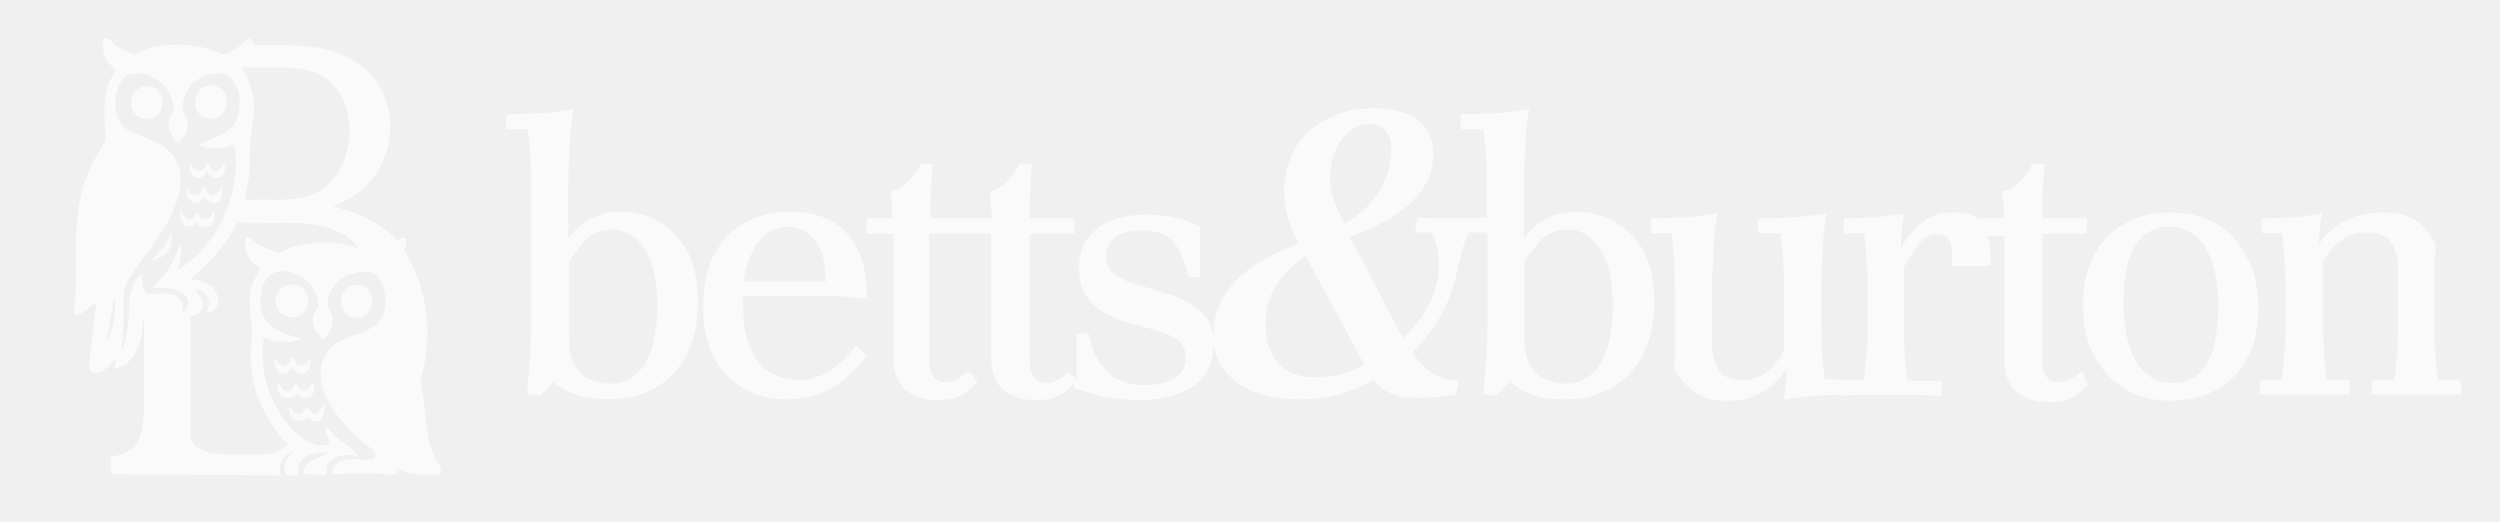
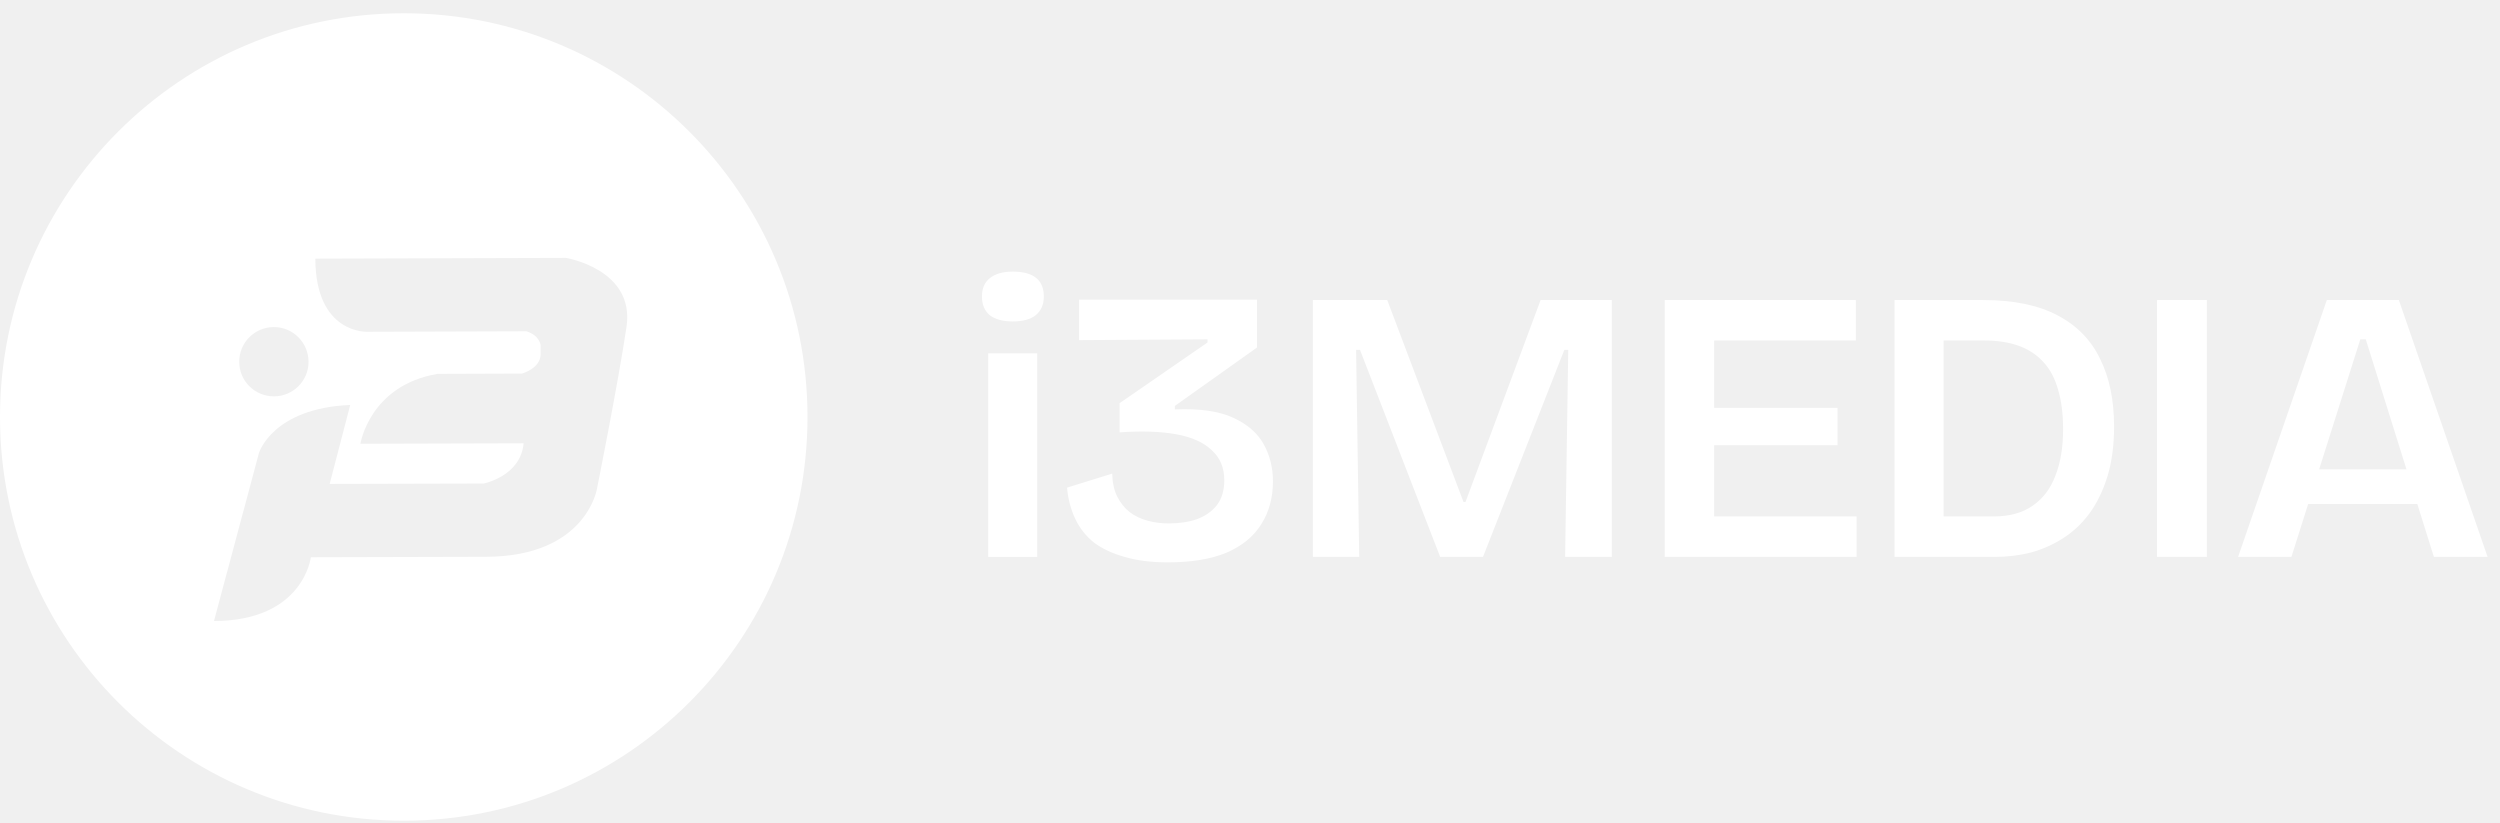
- <svg xmlns="http://www.w3.org/2000/svg" id="eJ03RhYSu5g1" viewBox="0 0 350.6 73.1" shape-rendering="geometricPrecision" text-rendering="geometricPrecision" project-id="c5ecb7230f874e1cabdd2f988ca617e3" export-id="ef607611f06e411e9c809b9f9a41b7dc" cached="false">
-   <style>
- #eJ03RhYSu5g25_tr {animation: eJ03RhYSu5g25_tr__tr 5000ms linear infinite normal forwards}@keyframes eJ03RhYSu5g25_tr__tr { 0% {transform: translate(13.1007px,19.24791px) rotate(0deg);animation-timing-function: cubic-bezier(0.42,0,0.58,1)} 16% {transform: translate(13.1007px,19.24791px) rotate(13.04894deg);animation-timing-function: cubic-bezier(0.42,0,0.58,1)} 26% {transform: translate(13.1007px,19.24791px) rotate(7.225393deg);animation-timing-function: cubic-bezier(0.42,0,0.58,1)} 36% {transform: translate(13.1007px,19.24791px) rotate(10.8829deg);animation-timing-function: cubic-bezier(0.42,0,0.58,1)} 50% {transform: translate(13.1007px,19.24791px) rotate(0deg)} 100% {transform: translate(13.1007px,19.24791px) rotate(0deg)}} #eJ03RhYSu5g27_tr {animation: eJ03RhYSu5g27_tr__tr 5000ms linear infinite normal forwards}@keyframes eJ03RhYSu5g27_tr__tr { 0% {transform: translate(47.51823px,49.67298px) rotate(0deg)} 12% {transform: translate(47.51823px,49.67298px) rotate(0deg);animation-timing-function: cubic-bezier(0.42,0,0.58,1)} 30% {transform: translate(47.51823px,49.67298px) rotate(-14.79926deg);animation-timing-function: cubic-bezier(0.42,0,0.58,1)} 40% {transform: translate(47.51823px,49.67298px) rotate(-7.532802deg);animation-timing-function: cubic-bezier(0.42,0,0.58,1)} 52% {transform: translate(47.51823px,49.67298px) rotate(-14.38109deg);animation-timing-function: cubic-bezier(0.42,0,0.58,1)} 74% {transform: translate(47.51823px,49.67298px) rotate(0deg)} 100% {transform: translate(47.51823px,49.67298px) rotate(0deg)}}
- </style>
-   <g>
-     <g>
-       <path d="M92.5,31.1c-1.6-.9-3.4-1.4-5.3-1.4s-3.5.4-4.9,1.3c-1.1.7-1.9,1.5-2.6,2.4v-7.3c0-.9,0-2.1.1-3.4s.1-2.7.2-4s.3-2.5.5-3.4c-1.7.3-3.3.5-5.1.6-1.7.1-3.2.1-4.4.1-.1.7-.1,1.4,0,2.1h3c.4,2.7.5,5.3.5,8v19.1c0,.9,0,2-.1,3.2c0,1.2-.1,2.4-.2,3.6s-.2,2.3-.3,3.2c.3.1.6.2.9.2s.6.1.9.1l1.9-1.9c.6.4,1.2.8,1.9,1.2c1.5.8,3.4,1.2,5.8,1.2c2.5,0,4.7-.5,6.6-1.6s3.3-2.6,4.4-4.6c1-2,1.6-4.5,1.6-7.3c0-2.9-.5-5.3-1.4-7.1-1.1-1.9-2.4-3.3-4-4.3Zm-2.1,20c-1.2,1.8-2.8,2.7-4.9,2.7-.8,0-1.7-.2-2.6-.5s-1.6-1-2.2-1.9-.9-2.2-.9-4v-10.7c.8-1.3,1.6-2.3,2.5-3.2s2.1-1.3,3.5-1.3c1.9,0,3.4.9,4.6,2.7s1.8,4.5,1.8,8.3c-.1,3.5-.7,6.1-1.8,7.9Z" fill="#fafafa" />
-       <path d="M114.8,41.5c1.5,0,2.7,0,3.8.1c1,.1,2,.2,3,.3c0-2.8-.4-5.1-1.3-6.9s-2.1-3.1-3.7-4-3.5-1.3-5.8-1.3c-2.4,0-4.5.5-6.3,1.5s-3.3,2.5-4.3,4.4-1.6,4.4-1.6,7.2c0,2.9.5,5.4,1.5,7.3c1,2,2.4,3.4,4.2,4.4s3.8,1.5,6.1,1.5c2.2,0,4.3-.5,6.1-1.5s3.5-2.6,5-4.6c-.3-.3-.5-.6-.7-.8s-.5-.4-.8-.6c-1.3,1.7-2.6,2.9-3.9,3.7-1.3.7-2.7,1.1-4.2,1.1-2.3,0-4.2-.9-5.6-2.6-1.4-1.8-2.1-4.4-2.1-8c0-.4,0-.8,0-1.2h10.6Zm-9.9-4.7c.5-1.6,1.3-2.8,2.2-3.7c1-.9,2.1-1.3,3.4-1.3c1.5,0,2.8.6,3.8,1.9s1.5,3.2,1.5,5.8h-11.5c.1-.9.3-1.8.6-2.7Z" fill="#fafafa" />
-       <path d="M226.5,31.1c-1.6-.9-3.4-1.4-5.3-1.4s-3.5.4-4.9,1.3c-1.1.7-1.9,1.5-2.6,2.4v-7.3c0-.9,0-2.1.1-3.4s.1-2.7.2-4s.3-2.5.5-3.4c-1.7.3-3.3.5-5.1.6-1.7.1-3.2.1-4.5.1-.1.7-.1,1.4,0,2.1h3.1c.4,2.7.5,5.3.5,8v4.4c-.6,0-1.1,0-1.7.1-.9,0-1.8,0-2.5,0-.6,0-1.4,0-2.3,0-1,0-2,0-3.1-.1-.1.3-.3.6-.3,1-.1.4-.1.8-.1,1.1h2.3c.7,1.4,1,2.8,1,4.4c0,2.1-.5,4.1-1.6,6.1-.9,1.6-2,3-3.4,4.3-.2-.3-.4-.7-.6-1l-6.9-13.2c2-.7,3.8-1.5,5.5-2.5c1.9-1.1,3.4-2.4,4.5-3.9s1.7-3.2,1.7-5.1c0-2.1-.7-3.7-2.1-4.8s-3.5-1.7-6.2-1.7c-2.5,0-4.7.5-6.6,1.5s-3.4,2.3-4.4,4-1.6,3.7-1.6,6c0,1.8.3,3.3.8,4.8.4.9.8,1.8,1.2,2.7-1,.4-2,.8-2.9,1.2-1.7.8-3.3,1.7-4.6,2.8-1.4,1.1-2.4,2.3-3.2,3.8-.8,1.4-1.2,3-1.2,4.8c0,.2,0,.3,0,.5-.1-1-.5-1.9-1-2.7-.7-1-1.7-1.7-2.8-2.3-1.2-.6-2.4-1.1-3.7-1.4-1.3-.4-2.5-.8-3.7-1.1-1.2-.4-2.1-.9-2.8-1.4-.7-.6-1.1-1.3-1.1-2.3c0-1.2.4-2.1,1.3-2.8s2.1-1,3.8-1c1.9,0,3.3.5,4.3,1.6c1,1,1.7,2.7,2.1,4.9.6.1,1.2.1,1.7,0v-7.1c-1.1-.5-2.3-.9-3.6-1.2s-2.6-.4-3.9-.4c-3.1,0-5.4.7-7,2s-2.5,3.2-2.5,5.4c0,1.7.4,3.1,1.1,4.1s1.6,1.8,2.8,2.4c1.1.6,2.3,1.1,3.6,1.4s2.4.7,3.6,1c1.1.3,2.1.8,2.8,1.3.7.6,1.1,1.3,1.1,2.4c0,1.3-.5,2.3-1.6,2.9-1.1.7-2.4,1-4,1-2.4,0-4.2-.6-5.5-1.9-1.2-1.3-2.1-3-2.5-5.3-.6-.1-1.2-.1-1.7,0v6.7c-.1-.2-.3-.4-.4-.6-.2-.3-.5-.5-.8-.7-.4.4-.9.8-1.5,1.1s-1.1.4-1.7.4c-.7,0-1.3-.3-1.6-.8-.4-.5-.6-1.4-.6-2.7v-12.2c0-1.7,0-3.4,0-5.2h6.2c.1-.7.1-1.5,0-2.2h-6.2c0,0,0-.1,0-.1c0-2.5.1-5,.3-7.5-.6-.1-1.2-.1-1.7,0-.3.6-.6,1.1-1,1.6s-.9,1-1.4,1.4-1.1.7-1.8.9c.1,1,.2,2.2.3,3.6c0,0,0,.1,0,.1h-2.5-1.1-5c0,0,0-.1,0-.1c0-2.5.1-5,.3-7.5-.6-.1-1.2-.1-1.7,0-.3.6-.6,1.1-1,1.6s-.9,1-1.4,1.4-1.1.7-1.8.9c.1,1,.2,2.2.3,3.6c0,0,0,.1,0,.1h-3.6c-.1.7-.1,1.5,0,2.2h3.7c0,.5,0,1.1,0,1.6c0,1.3,0,2.4,0,3.4v12.4c0,2.1.6,3.5,1.7,4.5c1.2.9,2.7,1.4,4.5,1.4c1.5,0,2.6-.2,3.4-.7s1.5-1.1,2.2-1.8c-.2-.3-.4-.6-.6-.8-.2-.3-.5-.5-.8-.7-.4.4-.9.8-1.5,1.1s-1.1.4-1.7.4c-.7,0-1.3-.3-1.6-.8-.4-.5-.6-1.4-.6-2.7v-12.1c0-1.7,0-3.4,0-5.2h5h1.1h2.6c0,.5,0,1.1,0,1.6c0,1.3,0,2.4,0,3.4v12.4c0,2.1.6,3.5,1.7,4.5c1.2.9,2.7,1.4,4.5,1.4c1.5,0,2.6-.2,3.4-.7.7-.4,1.4-.9,2-1.6v.6c1.6.6,3.2,1,4.6,1.3c1.5.3,3,.4,4.5.4c3.3,0,5.9-.7,7.7-2s2.8-3.3,2.8-5.8c0-.1,0-.1,0-.2.2,1.5.7,2.7,1.5,3.8c1.1,1.4,2.5,2.4,4.3,3.1s3.9,1,6.2,1c2.6,0,5.1-.4,7.5-1.3c1-.4,2-.9,3-1.4.1.1.1.2.2.3.6.7,1.4,1.3,2.3,1.6.9.4,2.1.6,3.5.6s3.2-.1,5.4-.4c.1-.3.2-.6.3-1s.1-.8.1-1.1c-.9,0-1.7-.1-2.5-.4s-1.7-.9-2.6-1.8c-.4-.4-.9-1-1.3-1.7c1.2-1.2,2.3-2.5,3.2-3.9c1.4-2.1,2.3-4.4,2.9-6.8.2-.9.4-1.9.7-3c.2-1,.6-2.1,1.1-3.1h2.6v12.6c0,.9,0,2-.1,3.2c0,1.2-.1,2.4-.2,3.6s-.2,2.3-.3,3.2c.3.1.6.2.9.2s.6.1.9.1l1.9-1.9c.6.4,1.2.8,1.9,1.2c1.5.8,3.4,1.2,5.8,1.2c2.5,0,4.7-.5,6.6-1.6s3.3-2.6,4.4-4.6c1-2,1.6-4.5,1.6-7.3c0-2.9-.5-5.3-1.4-7.1s-2.5-3.3-4.1-4.3ZM187.3,21c.5-1.1,1.2-2,2-2.6.8-.7,1.8-1,2.8-1c.9,0,1.7.3,2.2.9.6.6.8,1.6.8,2.9c0,1.4-.3,2.7-.9,4.1-.6,1.3-1.4,2.6-2.5,3.7-.9.9-2,1.7-3.2,2.4-.4-.8-.7-1.6-1.1-2.4-.6-1.4-.9-2.9-.9-4.4.1-1.3.3-2.5.8-3.6Zm3.1,30.6c-2,.9-4,1.3-6,1.3-2.2,0-3.9-.6-5.1-1.9s-1.8-3.1-1.8-5.6.7-4.6,2.1-6.3c.9-1.1,2.1-2.2,3.5-3.2l8.1,15c0,.1.1.2.1.2-.3.2-.6.4-.9.5Zm34-.5c-1.2,1.8-2.8,2.7-4.9,2.7-.8,0-1.7-.2-2.6-.5s-1.6-1-2.2-1.9-.9-2.2-.9-4v-10.7c.8-1.3,1.6-2.3,2.5-3.2s2.1-1.3,3.5-1.3c1.9,0,3.4.9,4.6,2.7s1.8,4.5,1.8,8.3c-.1,3.5-.7,6.1-1.8,7.9Z" fill="#fafafa" />
-       <path d="M291.8,52.1c-.4.4-.9.8-1.5,1.1s-1.1.4-1.7.4c-.7,0-1.3-.3-1.6-.8-.4-.5-.6-1.4-.6-2.7v-12.1c0-1.7,0-3.4,0-5.2h6.2c.1-.7.1-1.5,0-2.2h-6.2c0,0,0-.1,0-.1c0-2.5.1-5,.3-7.5-.6-.1-1.2-.1-1.7,0-.3.6-.6,1.1-1,1.6s-.9,1-1.4,1.4-1.1.7-1.8.9c.1,1,.2,2.2.3,3.6c0,0,0,.1,0,.1h-3.6c0,.1,0,.1,0,.2-.1-.1-.3-.2-.4-.3-.8-.5-1.9-.7-3.2-.7-1.7,0-3.1.4-4.2,1.3-1.2.9-2.2,2.1-3.1,3.7c0-.9,0-1.7.1-2.6s.2-1.7.4-2.3c-1.5.3-3,.5-4.4.6s-2.8.1-4.1.1c-.1.7-.1,1.4,0,2.1h2.8c.4,2.7.5,5.3.5,8v4.5c0,1.4,0,2.7-.1,4s-.2,2.7-.4,4.1h-2.7c0,0,0-.1,0-.1h-2.8c-.4-2.7-.5-5.3-.5-8v-4.5c0-.9,0-2.1.1-3.4s.1-2.7.2-4s.3-2.5.5-3.4c-1.7.3-3.3.5-5,.6s-3.2.1-4.6.1c-.1.7-.1,1.4,0,2.1h3.1c.4,2.7.5,5.3.5,8v8.4c-.7,1.4-1.6,2.5-2.6,3.2s-2.1,1-3.4,1c-1.5,0-2.6-.5-3.2-1.5s-.9-2.1-.9-3.5v-7.6c0-.9,0-2.1.1-3.4s.1-2.7.2-4s.3-2.5.5-3.4c-1.7.3-3.3.5-4.8.6-1.6.1-3.1.1-4.5.1-.1.7-.1,1.4,0,2.1h2.8c.4,2.7.5,5.3.5,8v7.6c0,.6,0,1.1,0,1.7s-.1,1.1-.1,1.7c.7,1.3,1.6,2.3,2.7,3.2c1.1.8,2.6,1.3,4.6,1.3s3.7-.4,5-1.2c1.4-.8,2.5-1.9,3.5-3.3c0,.6,0,1.3-.1,2.1s-.2,1.6-.4,2.3c1.5-.3,3-.5,4.4-.6c1.3-.1,2.5-.1,3.7-.1c0,0,0,.1,0,.1c1.1-.1,2.2-.1,3.2-.1s2,0,3.1,0c1,0,2.1,0,3.2,0s2.6,0,4.5.1c.1-.7.1-1.4,0-2.1h-4.7c-.2-1.4-.3-2.8-.4-4.1s-.1-2.7-.1-4v-7.8c.8-1.5,1.6-2.7,2.3-3.5s1.5-1.2,2.4-1.2s1.5.4,1.8,1.2.3,1.9.2,3.3h5.4c.1-1.7,0-3.1-.4-4.2h2.4c0,.5,0,1.1,0,1.6c0,1.3,0,2.4,0,3.4v12.4c0,2.1.6,3.5,1.7,4.5c1.2.9,2.7,1.4,4.5,1.4c1.5,0,2.6-.2,3.4-.7s1.5-1.1,2.2-1.8c-.2-.3-.4-.6-.6-.8.1-.6-.2-.8-.5-1Z" fill="#fafafa" />
-       <path d="M310.8,31.4c-1.8-1.1-4-1.6-6.4-1.6-2.5,0-4.6.5-6.5,1.6-1.8,1-3.3,2.5-4.3,4.5-1,1.9-1.5,4.2-1.5,6.9s.5,5.1,1.6,7.1s2.5,3.6,4.4,4.7s4,1.6,6.3,1.6c2.5,0,4.7-.5,6.5-1.6c1.9-1,3.3-2.5,4.3-4.5c1-1.9,1.5-4.2,1.5-6.9c0-2.8-.5-5.1-1.6-7.1-1-2.1-2.5-3.7-4.3-4.7Zm-.5,17.8c-.5,1.5-1.3,2.7-2.2,3.4-.9.8-2.1,1.1-3.4,1.1-1.4,0-2.6-.4-3.6-1.2s-1.9-2.1-2.4-3.8c-.6-1.7-.9-3.9-.9-6.5c0-2.4.3-4.3.8-5.9.5-1.5,1.3-2.7,2.2-3.4s2.1-1.1,3.4-1.1c1.4,0,2.6.4,3.6,1.2s1.8,2,2.4,3.7.9,3.8.9,6.5c-.1,2.6-.3,4.5-.8,6Z" fill="#fafafa" />
-       <path d="M345,53.3h-3.1c-.2-1.4-.3-2.8-.4-4.1s-.1-2.7-.1-4v-7.6c0-.6,0-1.1.1-1.7c0-.6.1-1.1.1-1.7-.7-1.3-1.6-2.4-2.7-3.2s-2.7-1.2-4.9-1.2c-2,0-3.7.4-5.2,1.2s-2.7,1.9-3.6,3.3c0-.6,0-1.3.1-2.1s.2-1.6.4-2.3c-1.5.3-3,.5-4.4.6s-2.8.1-4.1.1c-.1.7-.1,1.4,0,2.1h2.8c.4,2.7.5,5.3.5,8v4.5c0,1.4,0,2.7-.1,4s-.2,2.7-.4,4.1h-3c-.1.7-.1,1.4,0,2.1c1.1-.1,2.2-.1,3.2-.1s2,0,3.1,0c1,0,2.1,0,3,0c1,0,2,0,3.1.1.1-.7.1-1.4,0-2.1h-3.1c-.2-1.4-.3-2.8-.4-4.1s-.1-2.7-.1-4v-8.4c.7-1.4,1.6-2.5,2.7-3.2s2.2-1,3.5-1c1.7,0,2.8.5,3.4,1.5s.9,2.1.9,3.5v7.6c0,1.4,0,2.7-.1,4s-.2,2.7-.4,4.1h-3.1c-.1.7-.1,1.4,0,2.1c1.1-.1,2.2-.1,3.2-.1s2,0,3.1,0c1,0,2.1,0,3,0c1,0,2,0,3.1.1.1-.8.1-1.5-.1-2.1Z" fill="#fafafa" />
-     </g>
-   </g>
-   <g transform="matrix(.984757 0 0 0.98476 4.961472 1.056835)">
-     <g transform="translate(0-.760127)">
-       <g>
-         <path d="M56.8,64.8c-1.1-2.5-1.2-5.6-1.5-8.3-.1-.8-.4-1.7-.4-2.4c0-.1,0-.2,0-.3.1-.8.5-2,.6-2.7.9-5.2-.1-11.3-3-15.8.6-1.1.5-2.5-.9-1.3-2.4-2.6-5.8-4.1-9.2-4.9L44.7,28c7-4,8.1-14.6,1.2-19.3-4.3-3-9.4-2.5-14.4-2.6-.1,0-.2,0-.3.1-.3-.4-.3-1-.9-1.1-.6.8-2.4,2.2-3.4,2.3-.4,0-1.6-.5-2.1-.7-2.3-.7-4.5-.8-6.8-.5-1.4.2-2.8.5-3.9,1.3-.3,0-2.6-1.2-2.9-1.5s-.7-1-1.2-.9c-.7.2-.3,2.2-.1,2.7.3.8,1,1.3,1.6,1.9-.3.6-.7,1.1-1,1.7-1,2.5-.6,5.4-.5,8.1c0,.1,0,.1,0,.2-.6,1.2-1.4,2.3-2,3.5C5.1,29,6,36.1,5.7,42.4c0,.8-.7,2.6.7,1.9.7-.3,1.4-1.4,2-1.9.1-.1.1-.2.3-.1v.4l-1,8.4c0,.5-.1,1.3.4,1.6c1.1.6,2.8-1.1,3.2-2c.2,0,.1.4.1.6s-.2.7,0,.8c.2,0,.8-.2,1-.3c2.1-1,2.9-4.1,2.9-6.2l.2-.7v13.3c-.2,1.6-.2,3.7-1.3,5-.8,1-2.3,1.3-3.5,1.6l.1,2.4l24.2.2c-.6-1.7.3-2.9,1.8-3.4l-.6.6c-.6.7-1,1.8-.5,2.7.6.1,1.2.2,1.8,0-.6-2,1.3-3,3-3.2.5,0,1.1,0,1.6,0l-2.3,1c-.8.4-1.8,1.1-1.6,2.1l3.3.1c-.4-2.4,1.6-2.9,3.6-2.8.1,0,.8.2.7,0-.7-1.2-2-1.7-3-2.6-.5-.5-.9-1-1.4-1.5-.2,0-.1.2-.1.3.1.8.4,1.4.6,2.1c0,.1.1.1,0,.2-.3.1-1.2.1-1.5.1-3.2-.3-6.1-4.9-7.1-7.6-.8-2.4-1.2-5.2-.8-7.7c1.5.5,3.4.8,4.9.3.1,0,.3,0,.3-.2-2-.6-4.5-1.3-5.3-3.4-.8-1.9-.3-5.6,2-6.1c2.4-.5,5,1.2,5.7,3.5.1.3.3,1.2.2,1.5c0,.2-.4.6-.6.9-.6,1.5.2,2.7,1.3,3.7c1.2-1.2,1.8-2.5.9-4.1-.2-.4-.3-.2-.3-.9.1-3,3-4.9,5.8-4.6c2.4.3,2.9,4.3,2.1,6.1-1.5,3.6-6.7,2.2-8.4,6.1-1.9,4.2,2.1,9,5.1,11.7.4.4,2.1,1.5,2.2,1.9s-.1.9-.5.9c-1.2.2-3.2-.3-4.3.2-.7.3-1.5,1.1-1.4,1.9c2.6,0,5.2-.1,7.8,0c.8,0,1.7.5,1.5-.9.2.1.4.3.7.4s.6.2.8.3c.8.2,3.9.5,4.6.1.1-.1.2-.2.2-.4.1-.1-.8-1.5-1-1.9Zm-16-54.3c5.3,3,5,12.1.6,15.7-3.4,2.8-7.6,1.6-11.6,2c.2-1.4.6-2.7.7-4.1.1-1.3,0-2.7.1-3.9.3-3.7,1.3-6.1-.6-9.8-.2-.4-.6-.7-.5-1.2c3.7.4,7.9-.6,11.3,1.3Zm-30.2,37c-.1.2-.1.6-.4.8.2-2,.6-4,1-6l.1-.3c.2,1.9-.1,3.8-.7,5.5Zm10.1-3.2c.9-1.6-.4-2.7-1.9-2.8-.8-.1-2.1.2-2.8,0-.4-.1-.8-1.2-.8-1.5v-1.3c-.2-.2-1,1.1-1.1,1.3-.9,1.7-.7,3.8-.9,5.8-.1,1.2-.4,2.5-.8,3.6-.2,0-.1-.2-.1-.3.1-1,.1-2,.2-3c.1-1.5,0-3.1.1-4.5.1-.8.3-1.6.7-2.4.9-1.7,2.3-3.2,3.3-4.7c2.6-3.7,6.3-9.9,1.8-13.7-1.4-1.2-3.4-1.5-4.9-2.4-1.1-.6-1.9-1.5-2.1-3.2s.4-4.7,2.4-5c3-.4,5.7,1.9,5.9,4.9c0,.8-.4.9-.6,1.6-.4,1.4.3,2.4,1.2,3.4c1-.9,1.6-1.9,1.3-3.3-.2-1-.7-.9-.6-2.2.2-2.7,2.7-4.7,5.4-4.4c2.8.3,3.2,4.6,2.2,6.7-1.1,2.1-3.4,2.4-5.4,3.4.3.3.9.4,1.3.5c1.2.1,2.5-.1,3.6-.5.2.1.4,1.1.4,1.3.5,6.1-2.6,12.9-7.7,16.2-.1.1-.4.3-.5.2.3-1,.4-1.9.5-2.9c0,0,.1-.6-.1-.5-.7,1.5-1.4,3-2.4,4.3-.5.6-1.1,1.1-1.5,1.8c1.3,0,2.6-.2,3.8.5c1.5.6,1.5,2.5.1,3.1ZM45.8,35c-2.7-1.1-6.2-1-9-.2-.4.1-1.7.8-2,.8-.8,0-2.7-.8-3.3-1.3-.5-.3-1.4-1.5-1.6-.3-.3,1.5.8,3.4,2.2,3.9-.4.7-.8,1.3-1.1,2-.9,2.3-.3,4.3-.2,6.7.1,1.6-.2,3.3-.1,5c.2,3.9,2.1,7.8,4.6,10.7.1.1.8.7.7.9-.7,0-1.3.7-1.8,1-.7.3-6,.2-7.1.2-1.5-.1-4.1-.3-4.8-1.9-.4-.9-.2-1.3-.2-2.2c0-5.1,0-10.2,0-15.2c0-.4.5-.4.8-.6c1.3-.7,1.2-2.1.2-3.1-.1-.4-.3-.4-.4-.6c1.8.3,2.5,1.8,1.7,3.4c2.1-.2,2-2.6.7-3.7-.8-.7-1.8-.9-2.8-1-.1,0-.3.1-.2-.1c2.6-2.2,5-4.7,6.5-7.8.1-.1.1-.1.3-.2.6-.1,1.4.1,2.1.1c4.7,0,10.4-.8,14.3,2.6-.1.1.6.8.5.9Z" fill="#fafafa" />
-         <path d="M36.6,40.2c-3.5.2-3.1,5.1.5,4.6c2.5-.3,2.2-4.7-.5-4.6Z" fill="#fafafa" />
-         <path d="M45.3,40.3c-2.2.3-2.4,3.8-.3,4.5c3.5,1.1,4.2-5.1.3-4.5Z" fill="#fafafa" />
-         <path d="M37.2,55.7c1.6,1.6,2.9.2,2.4-1.6-.4.3-.6,1.1-1.2,1.2-1,.1-1.1-1.1-1.3-1.1-.4.4-.4,1.1-1.1,1.2s-1.1-.7-1.4-1.2c-.3,0-.1,1,0,1.2.5,1.1,1.9,1.4,2.6.3Z" fill="#fafafa" />
-         <path d="M37.5,51.7c-.5-.1-.6-1.1-.8-1.1s-.6,1-1.2,1.2c-.8.2-1-.7-1.4-1.2-.4,1.8,1.4,3.3,2.5,1.4.9,1.5,2.6,1,2.6-.8c0,0-.1-.7-.2-.5-.2.7-.7,1.2-1.5,1Z" fill="#fafafa" />
-         <path d="M38.7,59.1c.8.8,2.2.9,2.4-.5.1-.4,0-.9,0-1.3-.5.4-.5,1.2-1.2,1.3-.9.1-1-1.1-1.2-1.1-.7,1.6-1.6,1.4-2.5.1-.2,0-.1.1-.1.2-.1,1.4,1.5,2.6,2.6,1.3Z" fill="#fafafa" />
-         <path d="M24.5,16.5c3.7.6,3.7-5.1.1-4.6-2.5.4-2.4,4.3-.1,4.6Z" fill="#fafafa" />
-         <path d="M15.5,12c-2.7.4-2.4,5,.7,4.6c2.9-.4,2.4-5.1-.7-4.6Z" fill="#fafafa" />
-         <path d="M24.3,24.2c0-.1.2-.1.2-.1s0,.2.1.3c1.2,1.3,2.6.5,2.4-1.2c0-.1,0-.2-.1-.3-.3.7-1,1.6-1.8.9-.2-.2-.5-.8-.6-.9-.2-.1-.1.1-.1.1-.2.5-.3,1-1,1-.8,0-.9-.6-1.4-1-.4,1.5,1.4,3.1,2.3,1.2Z" fill="#fafafa" />
-         <path d="M24.1,27.8c1.2,1.5,2.7.7,2.5-1.2c0-.1,0-.2-.1-.3-.1,0-.5,1.2-1.3,1.2s-.9-1.2-1.1-1.2c-.5.5-.6,1.2-1.4,1.2-.7,0-.7-.6-1-1-.1-.1,0-.1-.2-.1-.2,1.8,1.3,3,2.6,1.4Z" fill="#fafafa" />
-         <path d="M23.1,31.4c.4,1,1.8.7,2.2-.1.1-.3.5-1.4,0-1.4-.2.4-.5,1-.9,1-1,.2-.8-.3-1.4-.9-.1,0-.4.6-.5.7-.8.7-1.5-.4-1.8-1-.2,0,0,1,0,1.1.4,1.4,1.4,1.4,2.4.6Z" fill="#fafafa" />
-         <path d="M19.4,34.1c0-.4,0-.8,0-1.2-.3.4-.5.9-.7,1.3-.6,1-1.3,1.7-2.2,2.5c1.5-.1,2.8-1.1,2.9-2.6Z" fill="#fafafa" />
-       </g>
-       <g id="eJ03RhYSu5g25_tr" transform="translate(13.1007,19.24791) rotate(0)">
-         <g transform="translate(-13.10069,-19.24791)">
-           <path d="M6.4,44.4c-1.4.7-.8-1.1-.7-1.9C6,36.1,5.1,29,8,23.2c.6-1.2,1.5-2.3,2-3.5c0-.1,0-.1,0-.2.9-.9,2.2-1.1,3.6-1.1c1.6.9,3.6,1.2,5,2.4c4.5,3.8.8,10-1.8,13.7-1,1.4-2.4,3-3.3,4.7m1-11.8l.7-1.3c-.2,2.1-1.5,4-3.7,4.4L13,29.3l1.5-1.9Zm-4.2-4c-.8,1.8-1.5,3.7-1.6,5.6c1.7-.7,2.7-2.2,3.8-3.6.1-.1.1-.2.2-.1-.9,2.1-2.6,4.2-4.8,4.8c0-2.3.8-4.8,2.4-6.7ZM7.4,36.2c.1-.7.4-1.4.6-2l1.3-2.8c-.5,1.7-1,3.4-1.8,5-.2.1-.1-.1-.1-.2Zm.3,4.2c1.3-3,2.9-6,4.8-8.6-1.2,3-2.5,6.3-4.8,8.6ZM16,32.5c-1.2,1.9-2.6,3.9-4.2,5.5l4.8-7.8c1.7-3,2.7-7.5-1.5-9-.3-.1-.6-.1-.8-.2-.1,0-.3,0-.2-.1.4,0,.9-.1,1.3,0c1.4.2,2.8,1.4,3.2,2.7c1.1,3.1-1,6.3-2.6,8.9Z" fill="#fafafa" />
-         </g>
-       </g>
-       <g id="eJ03RhYSu5g27_tr" transform="translate(47.51823,49.67298) rotate(0)">
-         <g transform="translate(-47.57212,-49.91317)">
-           <path d="M56.8,64.8c-1.1-2.5-1.2-5.6-1.5-8.3-.1-.8-.4-1.7-.4-2.4c0-.1,0-.2,0-.3-1.8-4-4.4-5.1-8.4-4.6l-.9.4c-1.1.6-2.1,1.6-2.2,2.9-.3,3.6,3.3,7,5.8,9.6.2.2.4.3.5.5.1.1.2.2.2.2l-.1-.1c.9,1.3,1.2,3.1,2.3,4c.3.1.6.2.8.3.8.2,3.9.5,4.6.1.1-.1.2-.2.2-.4.2-.1-.7-1.5-.9-1.9Z" fill="#fafafa" />
-         </g>
-       </g>
-     </g>
-   </g>
+ <svg xmlns="http://www.w3.org/2000/svg" width="161" height="53" viewBox="0 0 161 53" fill="none">
+   <path d="M26.001 0.854C11.641 0.854 0 12.495 0 26.854C0 41.214 11.641 52.853 26.001 52.853C40.362 52.853 52.003 41.214 52.003 26.854C52.003 12.495 40.362 0.854 26.001 0.854ZM17.631 21.063C18.864 21.06 19.865 22.058 19.87 23.294C19.878 24.523 18.872 25.525 17.647 25.525C16.408 25.528 15.407 24.535 15.407 23.304C15.399 22.071 16.394 21.068 17.631 21.063ZM40.346 21.06C39.79 24.782 38.442 31.489 38.442 31.489C38.442 31.489 37.745 35.841 31.3 35.857C24.854 35.873 20.019 35.887 20.019 35.887C20.019 35.887 19.547 39.983 13.78 39.994L16.679 29.166C16.679 29.166 17.549 26.29 22.554 26.08L21.23 31.164L31.142 31.139C31.142 31.139 33.529 30.678 33.721 28.548L23.211 28.578C23.211 28.578 23.796 24.828 28.172 24.077L33.621 24.058C33.621 24.058 34.819 23.719 34.815 22.811V22.244C34.815 22.244 34.782 21.616 33.901 21.334L23.674 21.367C23.674 21.367 20.323 21.545 20.307 16.657L36.444 16.608C36.444 16.608 40.907 17.335 40.346 21.06Z" fill="white" />
+   <path d="M144.133 35.864L149.848 19.322H154.486L160.201 35.864H156.742L152.355 21.853H152.004L147.567 35.864H144.133ZM147.166 32.456V30.225H157.594V32.456H147.166Z" fill="white" />
+   <path d="M138.913 35.864V19.322H142.122V35.864H138.913Z" fill="white" />
+   <path d="M123.563 35.864V33.258H128.401C129.403 33.258 130.231 33.032 130.882 32.581C131.551 32.13 132.044 31.487 132.361 30.651C132.696 29.816 132.863 28.813 132.863 27.643C132.863 26.657 132.754 25.805 132.537 25.087C132.336 24.368 132.027 23.783 131.609 23.332C131.192 22.864 130.665 22.513 130.03 22.279C129.395 22.046 128.651 21.928 127.799 21.928H123.563V19.322H127.699C129.654 19.322 131.25 19.648 132.487 20.299C133.74 20.951 134.659 21.887 135.244 23.107C135.846 24.31 136.147 25.763 136.147 27.468C136.147 28.671 136.005 29.74 135.721 30.676C135.436 31.595 135.052 32.389 134.567 33.057C134.083 33.709 133.515 34.244 132.863 34.661C132.211 35.079 131.509 35.388 130.757 35.589C130.022 35.773 129.261 35.864 128.476 35.864H123.563ZM122.008 35.864V19.322H125.167V35.864H122.008Z" fill="white" />
+   <path d="M107.208 35.864V19.322H110.392V35.864H107.208ZM109.264 35.864V33.258H119.567V35.864H109.264ZM109.264 28.671V26.265H118.338V28.671H109.264ZM109.264 21.928V19.322H119.517V21.928H109.264Z" fill="white" />
+   <path d="M84.55 35.864V19.322H89.338L94.251 32.33H94.377L99.215 19.322H103.802V35.864H100.794L100.995 22.53H100.744L95.505 35.864H92.747L87.583 22.53H87.333L87.533 35.864H84.55Z" fill="white" />
+   <path d="M75.209 36.216C74.14 36.216 73.212 36.099 72.427 35.865C71.641 35.648 70.981 35.338 70.446 34.937C69.928 34.52 69.527 34.01 69.243 33.408C68.959 32.807 68.783 32.138 68.717 31.403L71.624 30.501C71.641 31.086 71.75 31.579 71.95 31.98C72.151 32.381 72.418 32.715 72.752 32.982C73.087 33.233 73.471 33.417 73.906 33.534C74.34 33.651 74.791 33.709 75.259 33.709C75.945 33.709 76.555 33.617 77.089 33.433C77.624 33.233 78.05 32.932 78.368 32.531C78.685 32.113 78.844 31.579 78.844 30.927C78.844 30.125 78.577 29.482 78.042 28.997C77.524 28.496 76.763 28.153 75.761 27.969C74.758 27.785 73.538 27.744 72.101 27.844V25.964L77.766 22.054V21.854L69.494 21.904V19.297H80.95V22.38L75.66 26.14V26.365C77.231 26.298 78.476 26.474 79.396 26.892C80.315 27.309 80.975 27.877 81.376 28.596C81.777 29.314 81.978 30.116 81.978 31.002C81.978 32.055 81.727 32.974 81.225 33.759C80.741 34.545 79.997 35.154 78.995 35.589C77.992 36.007 76.73 36.216 75.209 36.216Z" fill="white" />
+   <path d="M63.639 35.865V22.756H66.797V35.865H63.639ZM65.218 20.701C64.583 20.701 64.09 20.567 63.739 20.299C63.405 20.015 63.238 19.614 63.238 19.096C63.238 18.578 63.405 18.186 63.739 17.918C64.09 17.634 64.583 17.492 65.218 17.492C65.886 17.492 66.388 17.626 66.722 17.893C67.056 18.161 67.223 18.562 67.223 19.096C67.223 19.614 67.048 20.015 66.697 20.299C66.362 20.567 65.87 20.701 65.218 20.701Z" fill="white" />
</svg>
